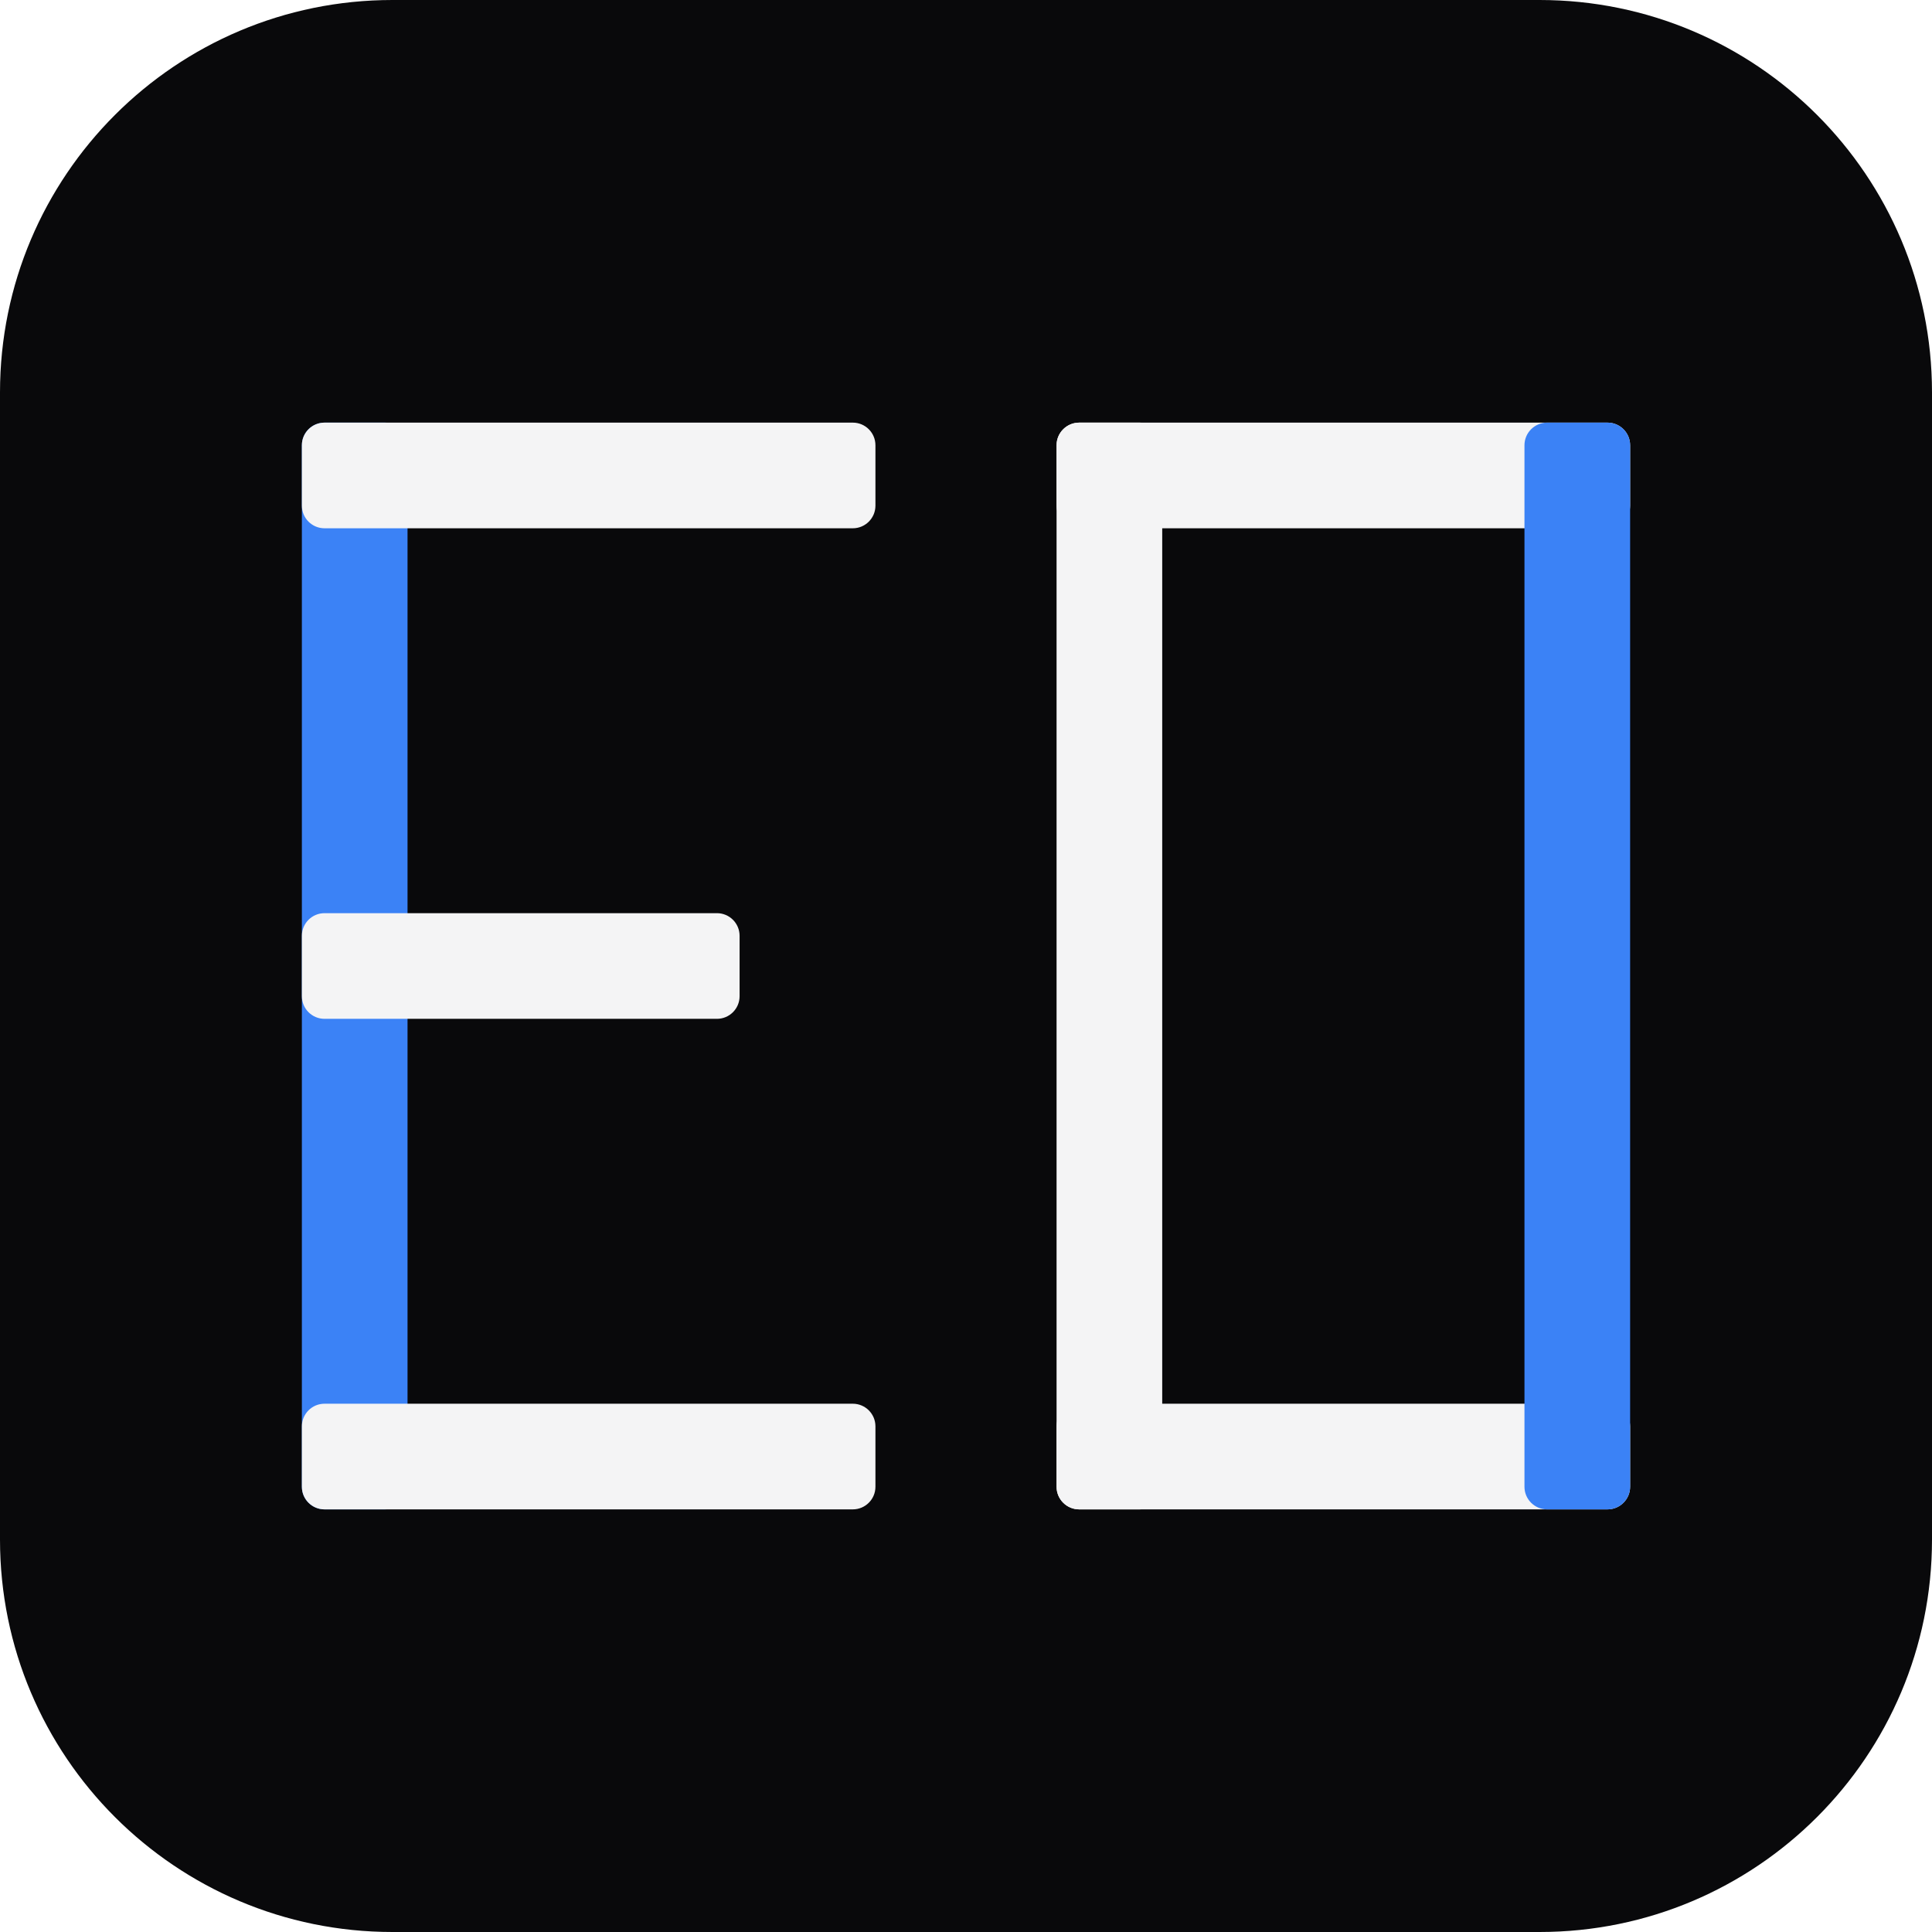
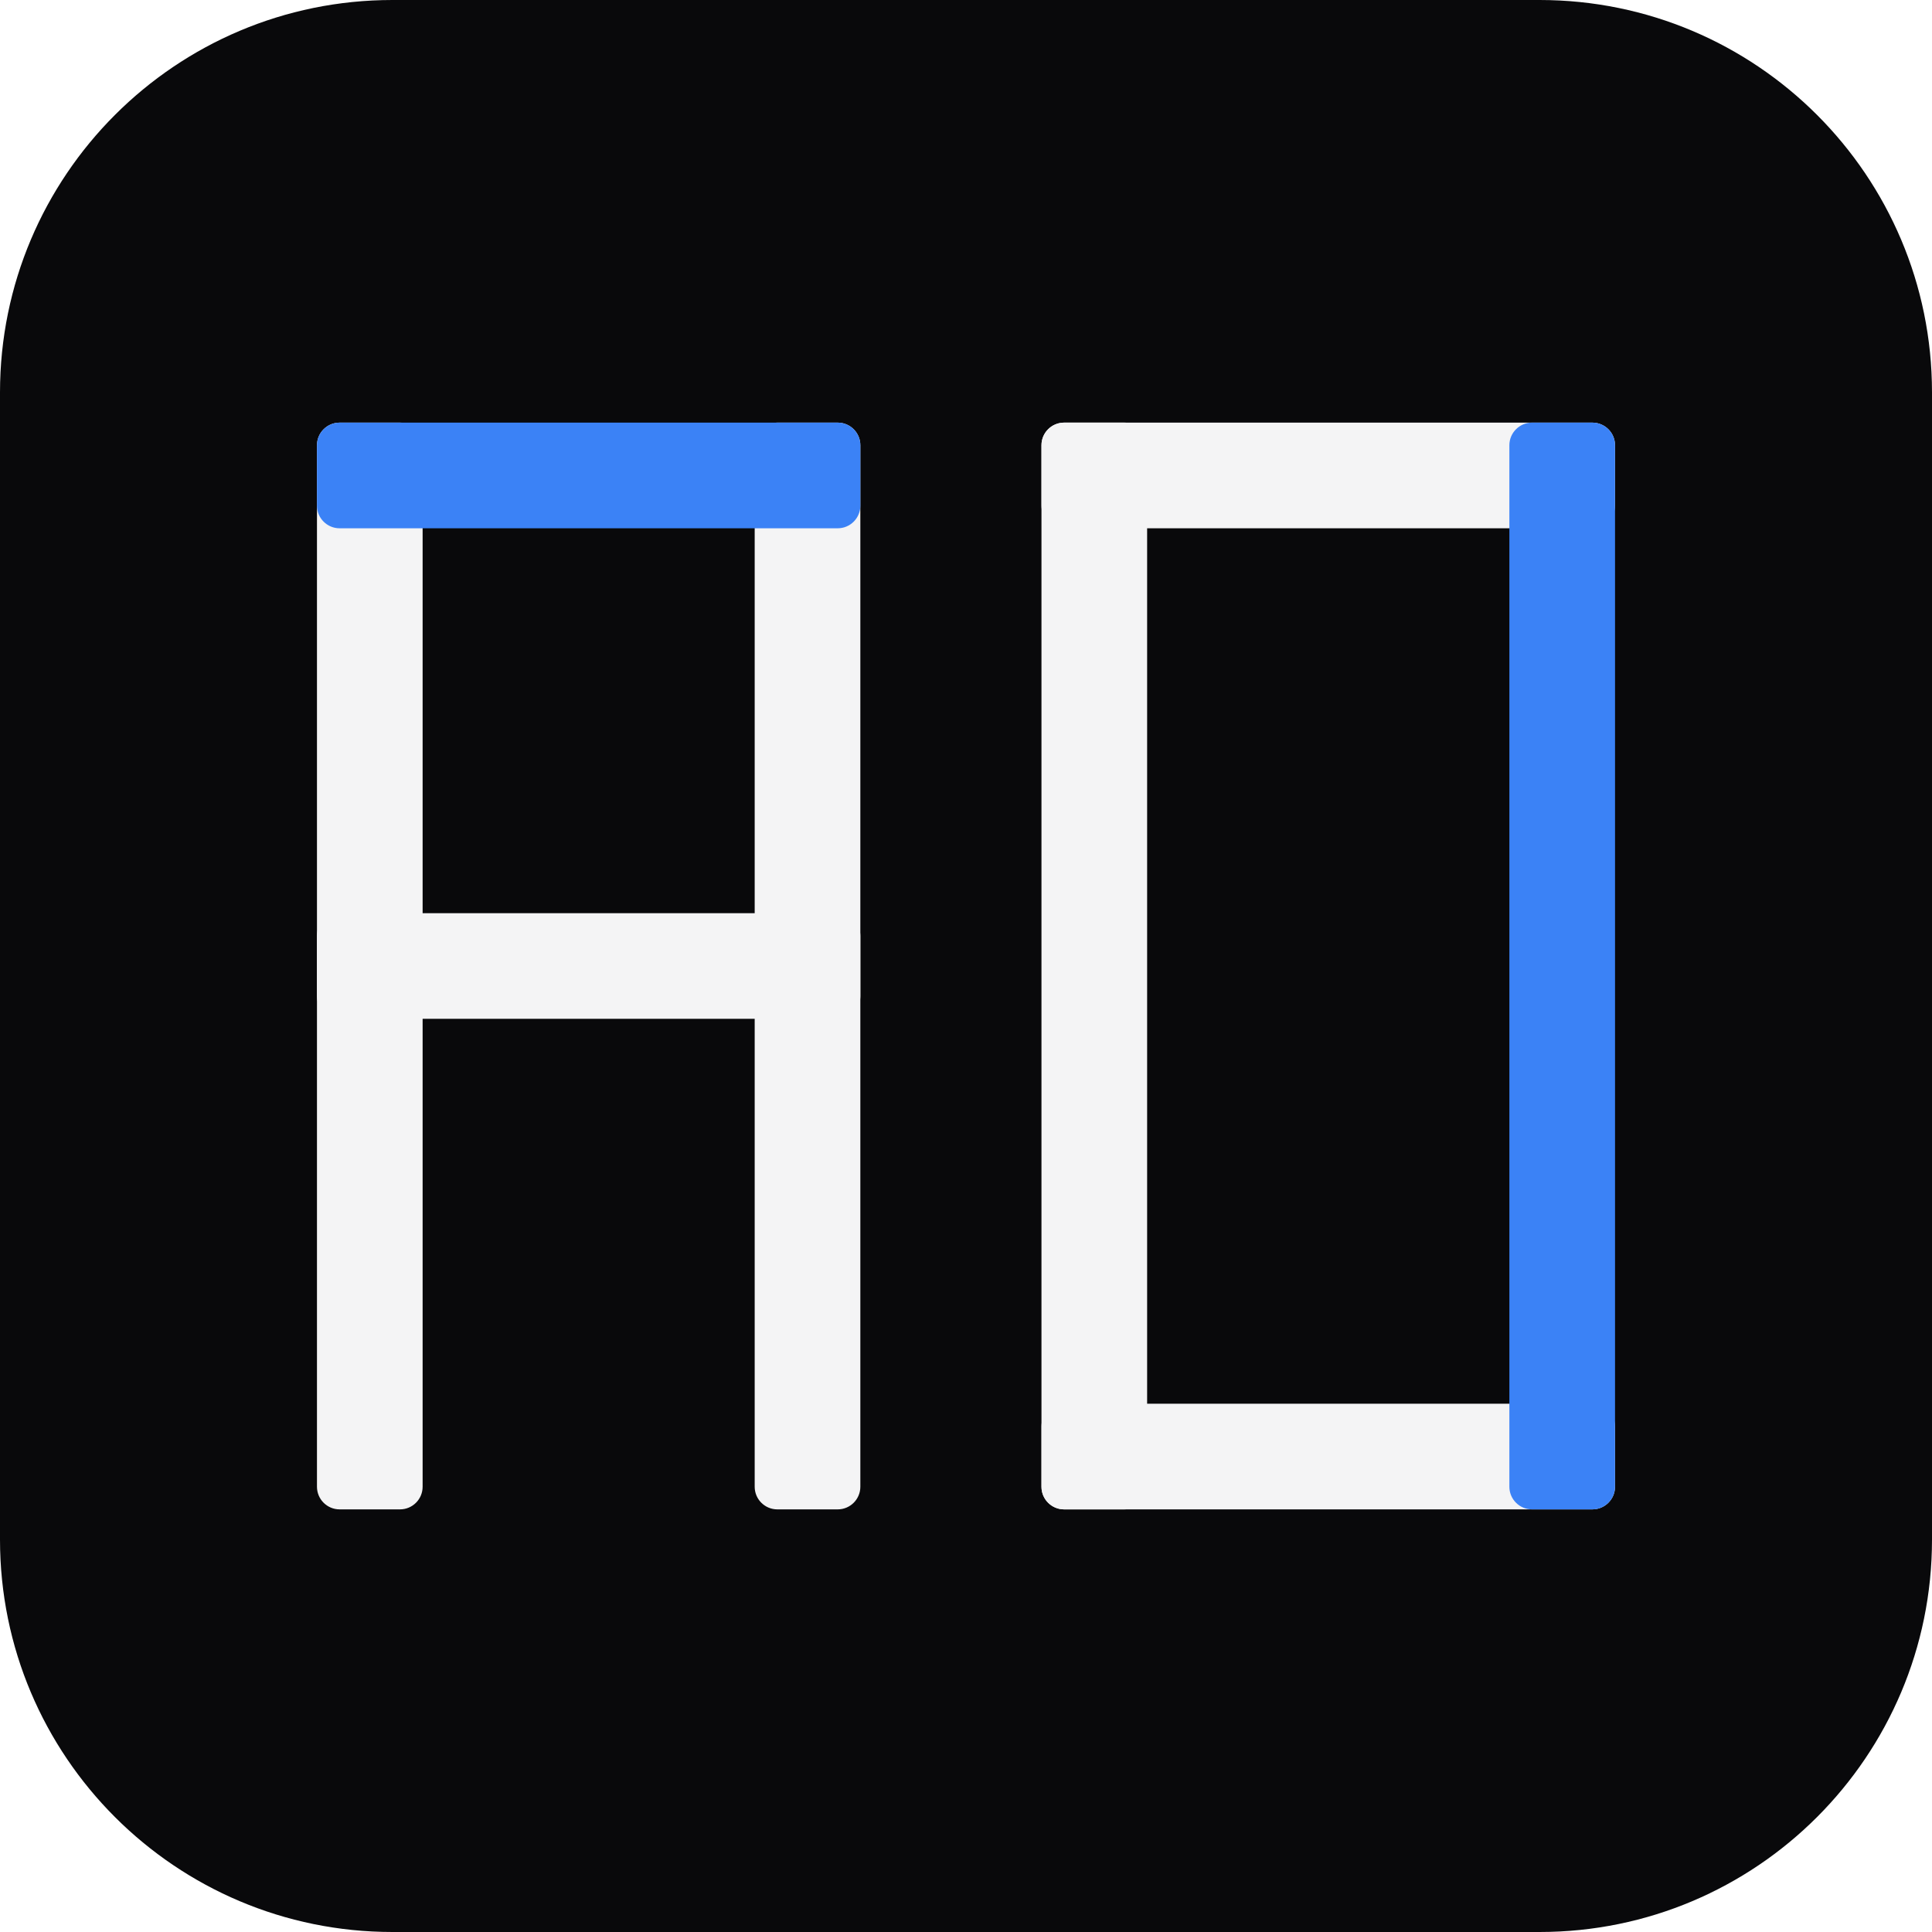
<svg xmlns="http://www.w3.org/2000/svg" viewBox="0 0 256 256" width="256" height="256">
  <rect width="256" height="256" rx="52" fill="#09090b" />
-   <rect x="40" y="56" width="14" height="144" rx="3" fill="#3b82f6" />
-   <rect x="40" y="56" width="76" height="14" rx="3" fill="#f4f4f5" />
-   <rect x="40" y="121" width="58" height="14" rx="3" fill="#f4f4f5" />
-   <rect x="40" y="186" width="76" height="14" rx="3" fill="#f4f4f5" />
-   <rect x="140" y="56" width="14" height="144" rx="3" fill="#f4f4f5" />
-   <rect x="140" y="56" width="76" height="14" rx="3" fill="#f4f4f5" />
-   <rect x="140" y="186" width="76" height="14" rx="3" fill="#f4f4f5" />
-   <rect x="202" y="56" width="14" height="144" rx="3" fill="#3b82f6" />
+   <rect x="42" y="56" width="14" height="144" rx="3" fill="#f4f4f5" />
+   <rect x="100" y="56" width="14" height="144" rx="3" fill="#f4f4f5" />
+   <rect x="42" y="121" width="72" height="14" rx="3" fill="#f4f4f5" />
+   <rect x="42" y="56" width="72" height="14" rx="3" fill="#3b82f6" />
+   <rect x="138" y="56" width="14" height="144" rx="3" fill="#f4f4f5" />
+   <rect x="138" y="56" width="76" height="14" rx="3" fill="#f4f4f5" />
+   <rect x="138" y="186" width="76" height="14" rx="3" fill="#f4f4f5" />
+   <rect x="200" y="56" width="14" height="144" rx="3" fill="#3b82f6" />
</svg>
